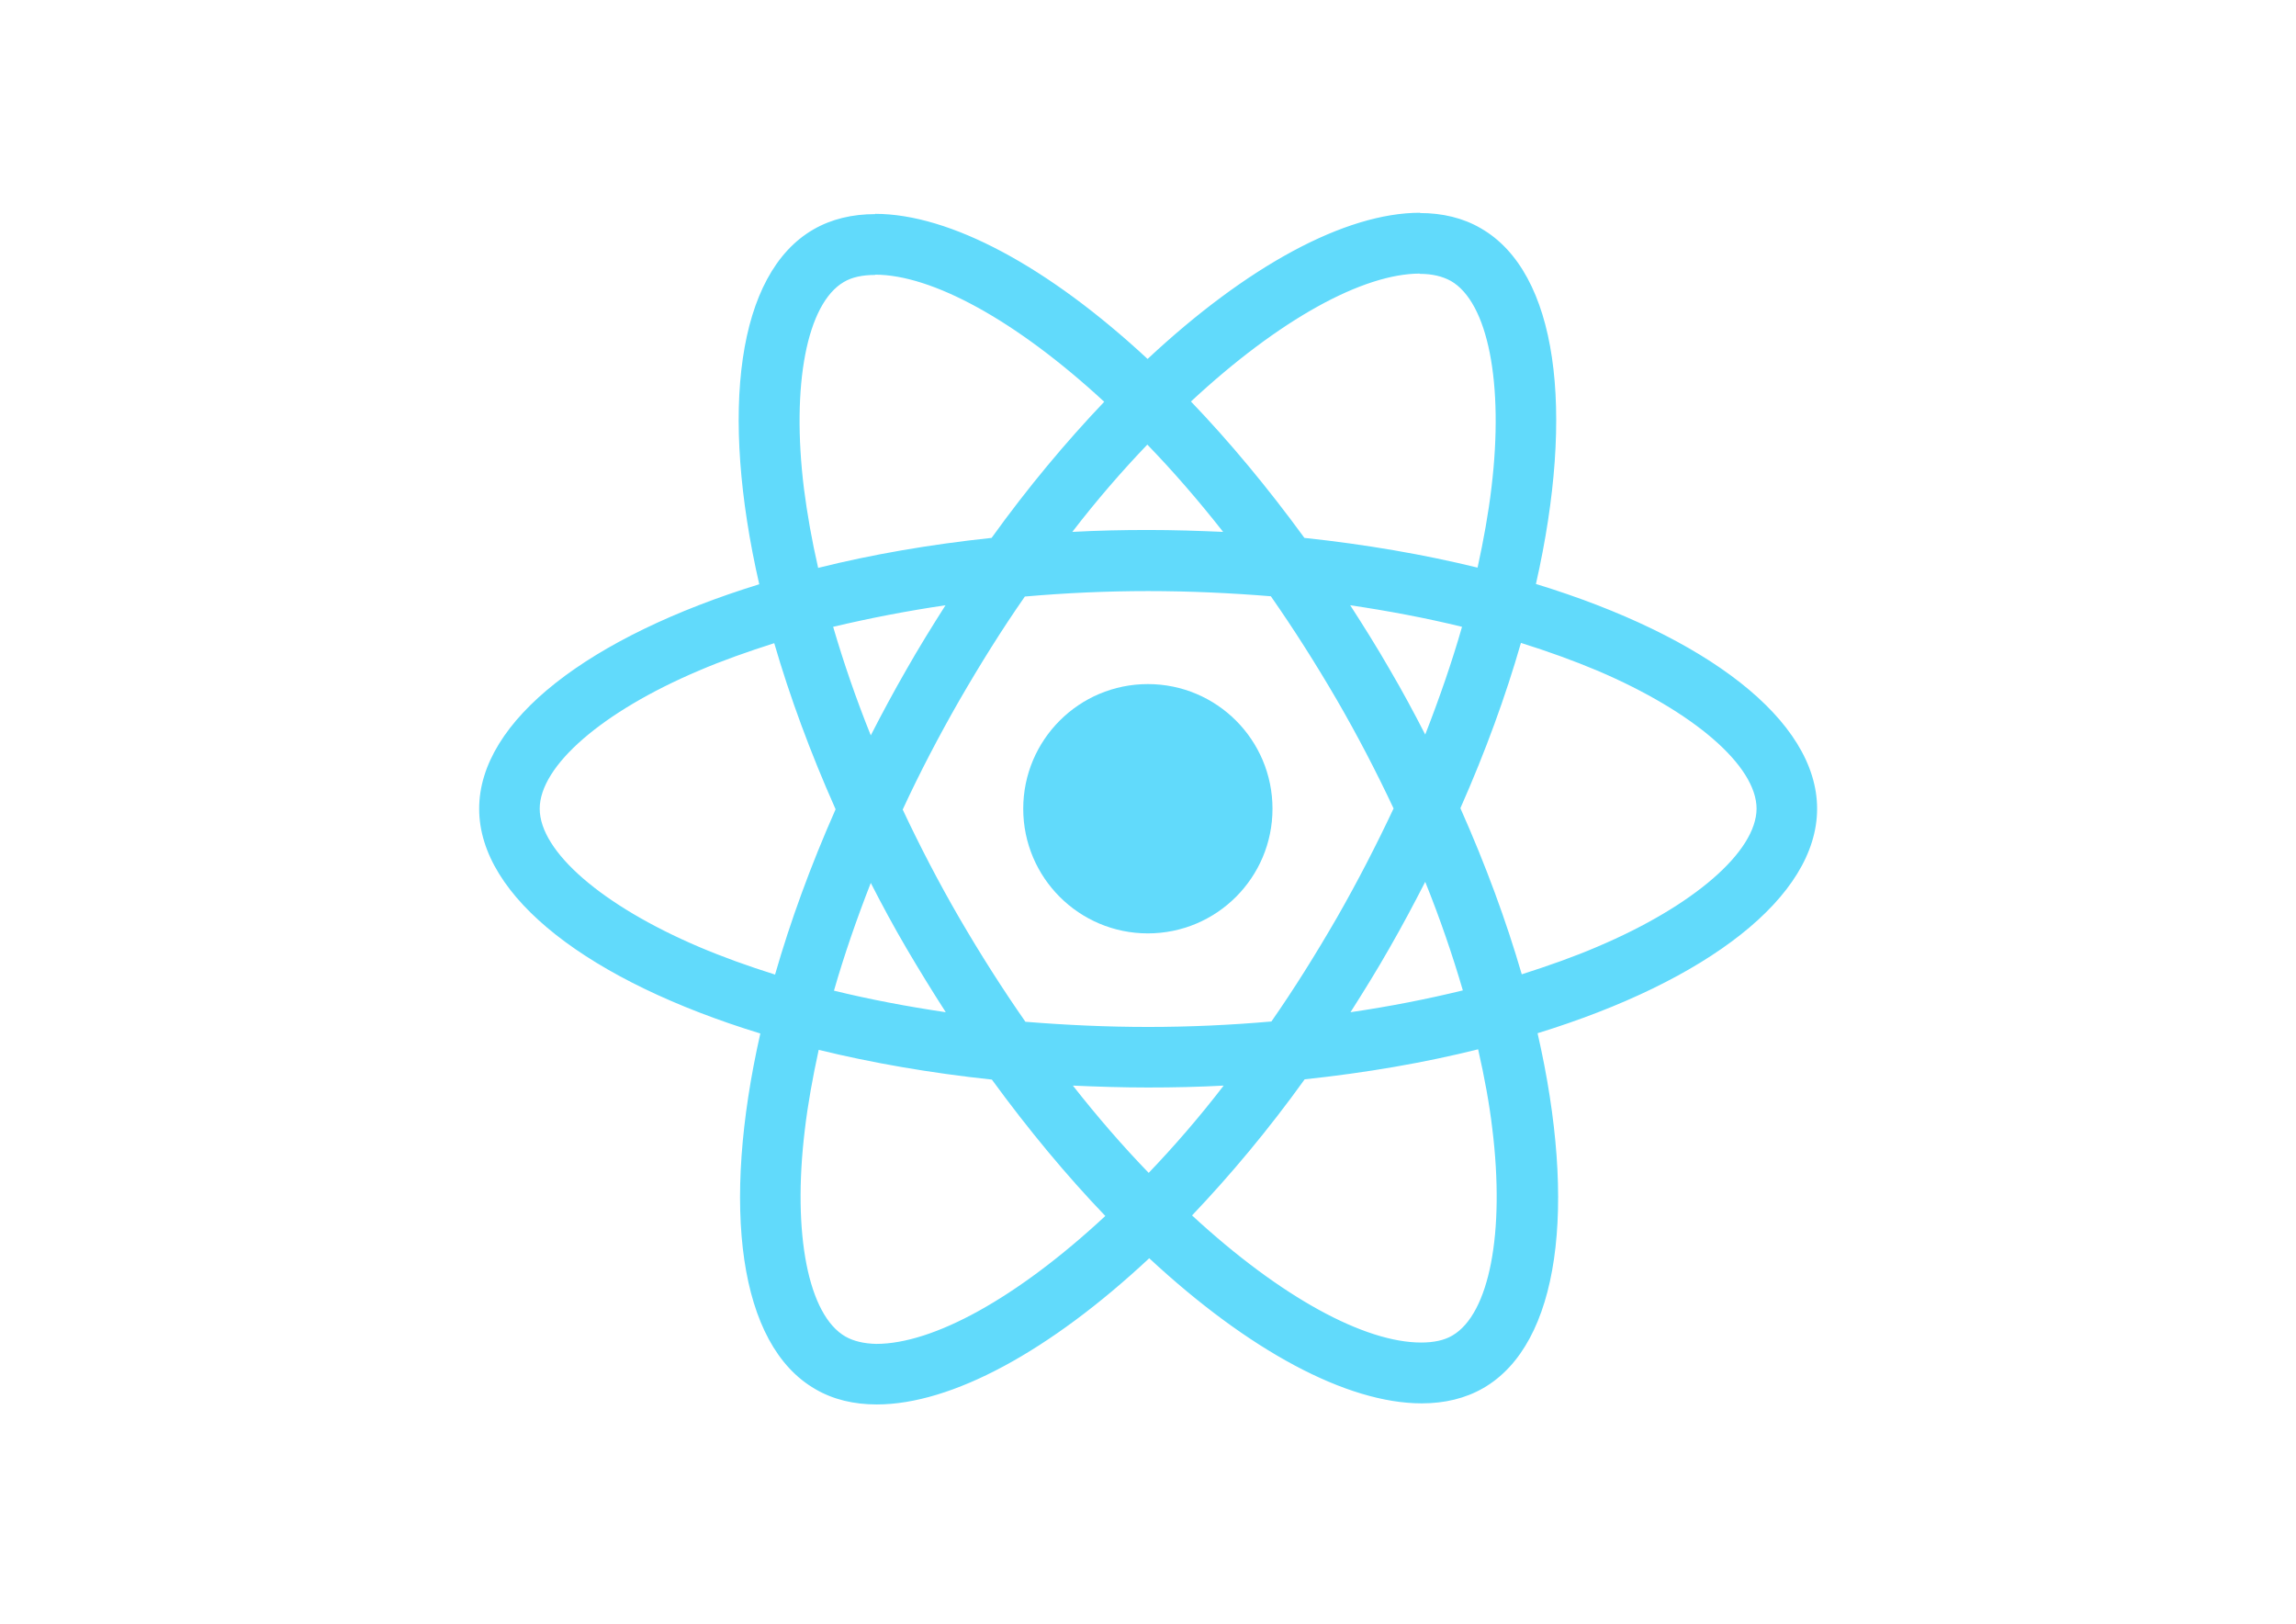
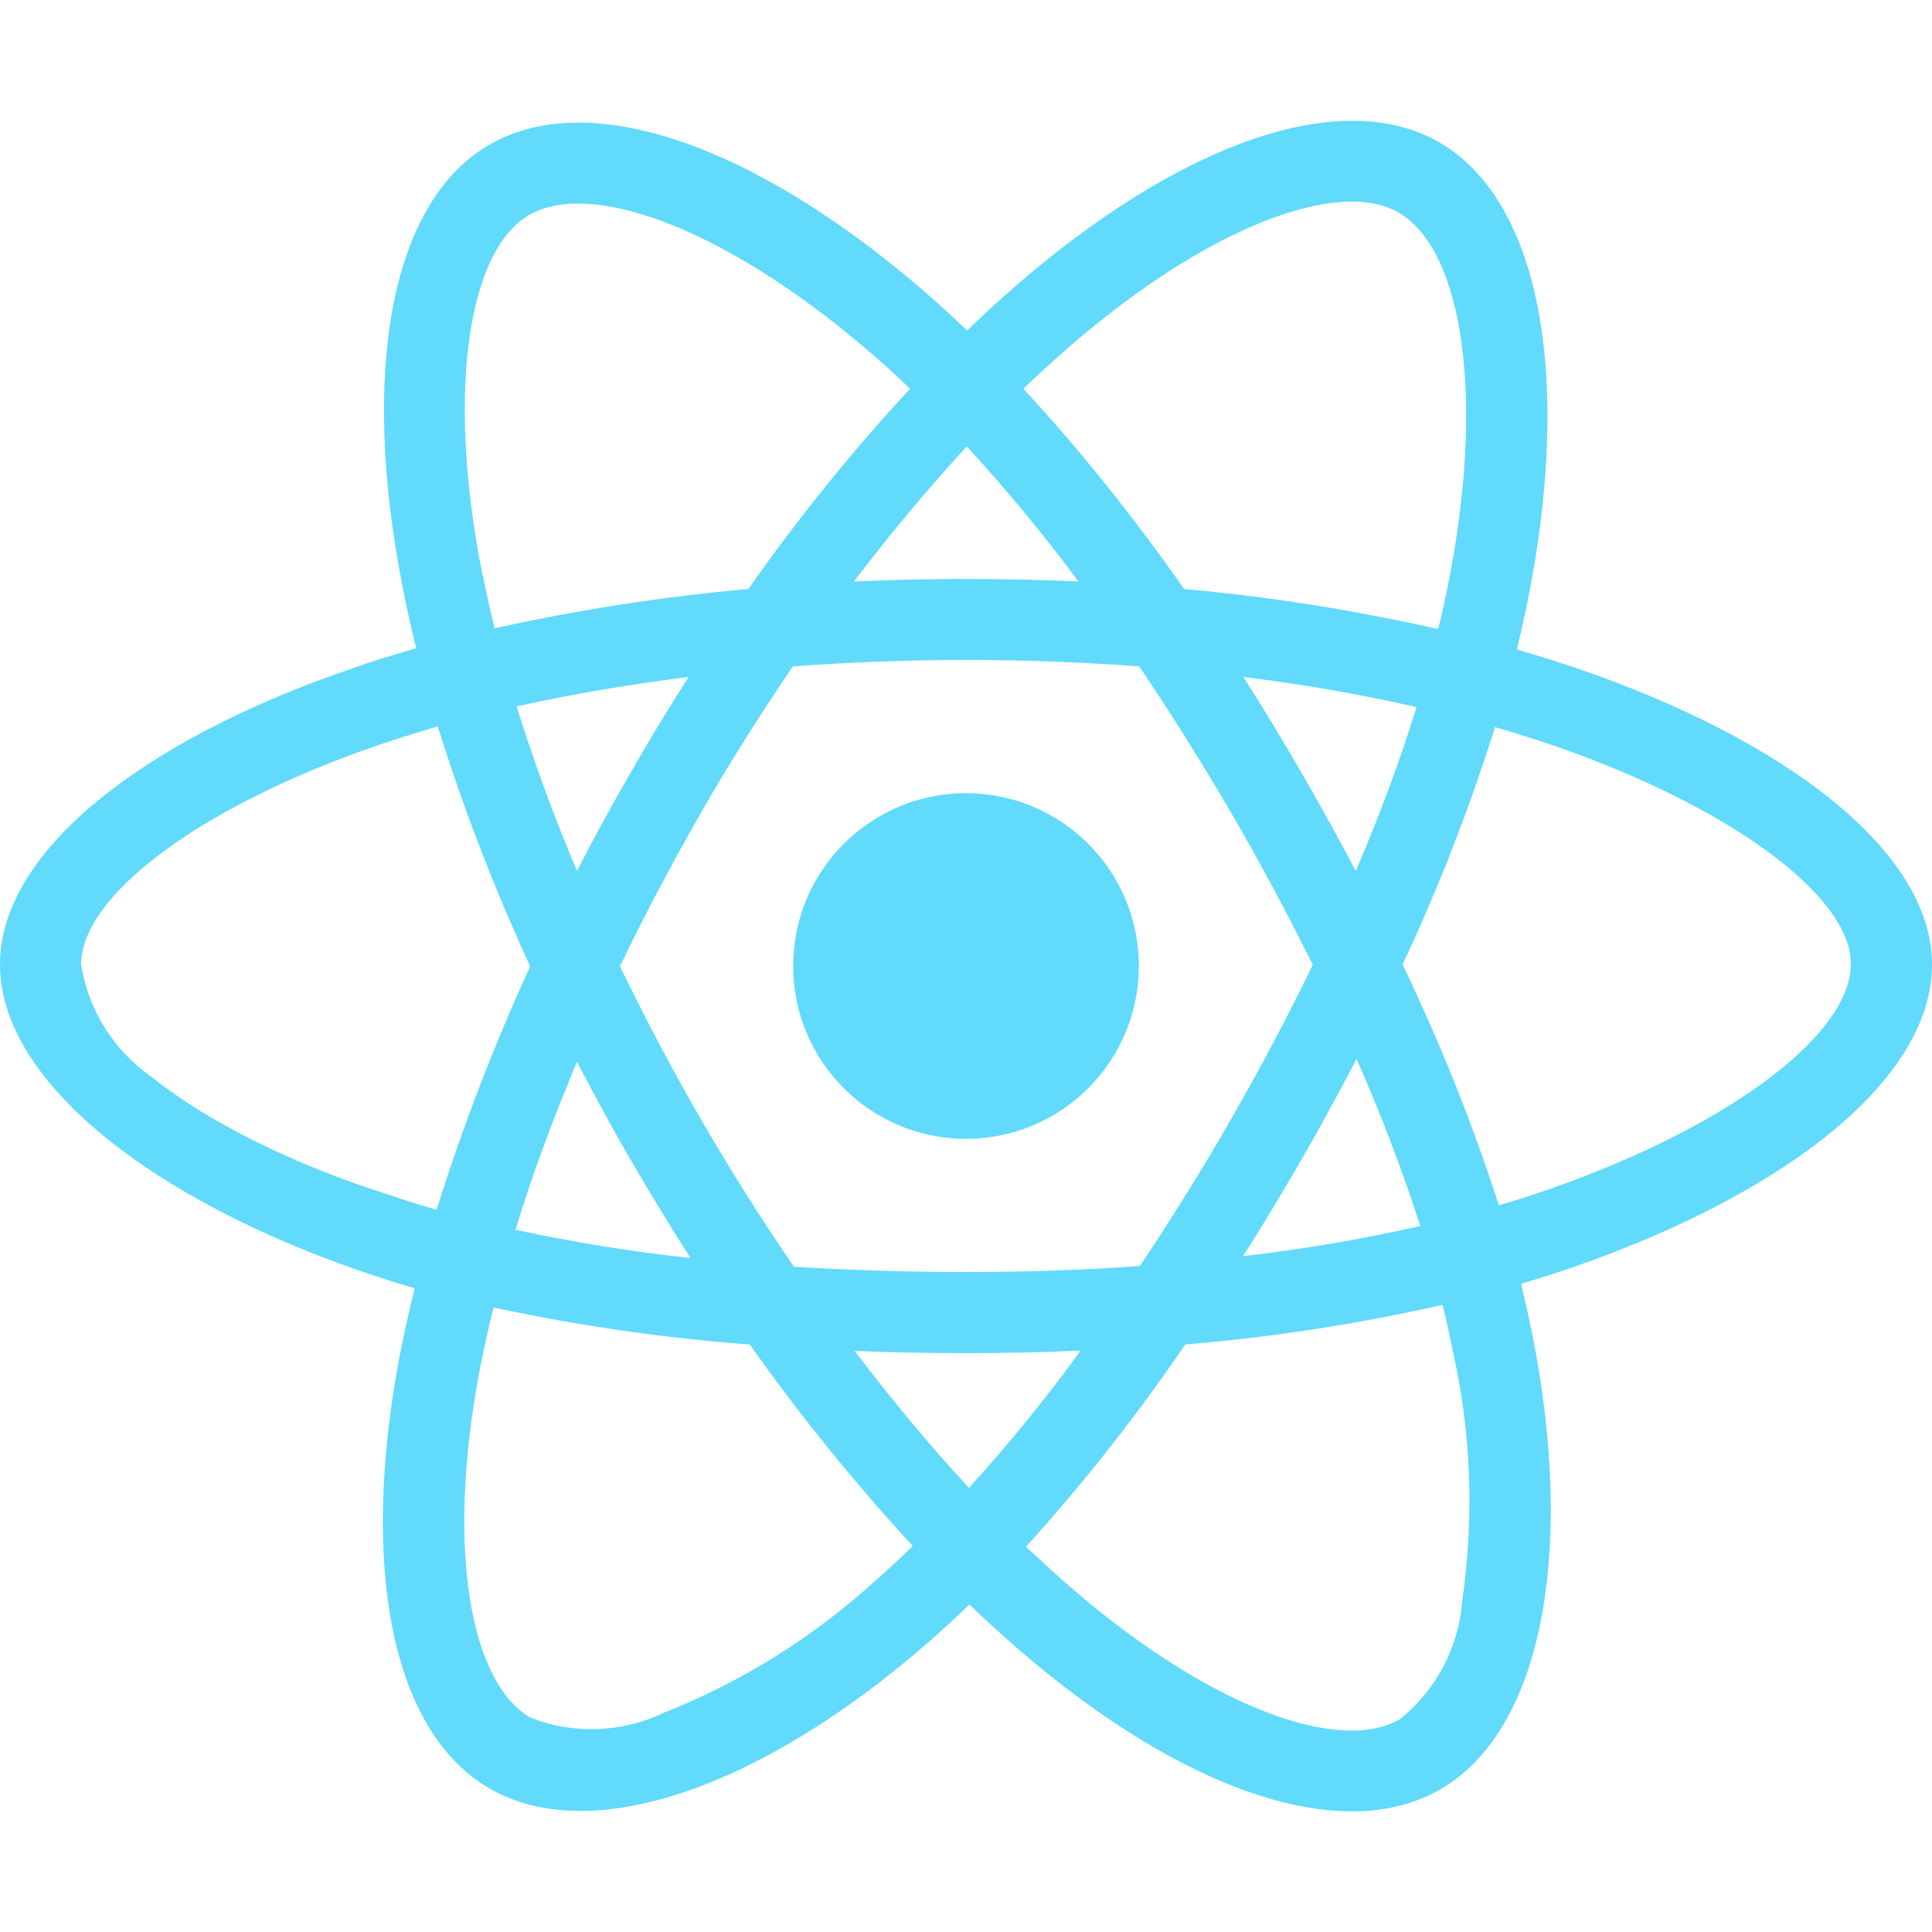
- <svg xmlns="http://www.w3.org/2000/svg" viewBox="0 0 841.9 595.3">
-   <g fill="#61DAFB">
-     <path d="M666.3 296.5c0-32.5-40.7-63.3-103.1-82.4 14.4-63.6 8-114.2-20.2-130.4-6.5-3.8-14.1-5.6-22.4-5.6v22.3c4.6 0 8.3.9 11.4 2.6 13.6 7.8 19.5 37.5 14.9 75.7-1.1 9.4-2.9 19.3-5.1 29.4-19.6-4.8-41-8.5-63.5-10.9-13.5-18.5-27.5-35.3-41.6-50 32.6-30.3 63.2-46.9 84-46.9V78c-27.5 0-63.5 19.6-99.9 53.6-36.4-33.8-72.4-53.2-99.9-53.2v22.3c20.7 0 51.4 16.5 84 46.6-14 14.7-28 31.4-41.3 49.9-22.6 2.4-44 6.1-63.6 11-2.3-10-4-19.7-5.2-29-4.7-38.2 1.1-67.9 14.6-75.8 3-1.8 6.9-2.6 11.5-2.6V78.5c-8.4 0-16 1.8-22.6 5.6-28.1 16.2-34.4 66.7-19.9 130.1-62.2 19.2-102.7 49.9-102.7 82.3 0 32.5 40.7 63.3 103.1 82.4-14.4 63.6-8 114.2 20.2 130.4 6.5 3.8 14.1 5.6 22.5 5.6 27.5 0 63.5-19.6 99.9-53.6 36.4 33.8 72.4 53.2 99.9 53.2 8.4 0 16-1.8 22.6-5.6 28.1-16.2 34.4-66.7 19.9-130.1 62-19.1 102.5-49.9 102.5-82.3zm-130.2-66.7c-3.7 12.9-8.3 26.2-13.5 39.5-4.1-8-8.4-16-13.1-24-4.6-8-9.5-15.8-14.4-23.4 14.2 2.1 27.9 4.7 41 7.9zm-45.8 106.5c-7.8 13.5-15.8 26.3-24.1 38.2-14.9 1.3-30 2-45.2 2-15.1 0-30.2-.7-45-1.9-8.3-11.9-16.4-24.6-24.2-38-7.6-13.1-14.5-26.4-20.8-39.8 6.2-13.4 13.2-26.8 20.7-39.9 7.8-13.5 15.8-26.3 24.1-38.2 14.9-1.3 30-2 45.2-2 15.1 0 30.2.7 45 1.9 8.3 11.9 16.4 24.6 24.2 38 7.6 13.1 14.5 26.4 20.8 39.8-6.3 13.4-13.2 26.8-20.7 39.9zm32.3-13c5.4 13.4 10 26.8 13.8 39.8-13.1 3.2-26.9 5.9-41.2 8 4.9-7.7 9.8-15.6 14.4-23.7 4.6-8 8.9-16.1 13-24.1zM421.2 430c-9.3-9.6-18.6-20.3-27.8-32 9 .4 18.2.7 27.5.7 9.4 0 18.7-.2 27.8-.7-9 11.7-18.3 22.4-27.5 32zm-74.4-58.9c-14.2-2.1-27.9-4.7-41-7.9 3.7-12.9 8.3-26.2 13.5-39.5 4.1 8 8.4 16 13.1 24 4.7 8 9.5 15.8 14.4 23.4zM420.7 163c9.3 9.6 18.6 20.3 27.8 32-9-.4-18.2-.7-27.5-.7-9.4 0-18.7.2-27.8.7 9-11.7 18.3-22.4 27.5-32zm-74 58.9c-4.9 7.7-9.8 15.6-14.4 23.7-4.6 8-8.9 16-13 24-5.4-13.4-10-26.8-13.8-39.8 13.1-3.1 26.9-5.8 41.2-7.9zm-90.5 125.2c-35.4-15.1-58.3-34.9-58.3-50.6 0-15.7 22.9-35.6 58.3-50.6 8.6-3.7 18-7 27.7-10.1 5.7 19.6 13.2 40 22.5 60.9-9.2 20.8-16.6 41.1-22.2 60.6-9.9-3.1-19.3-6.5-28-10.2zM310 490c-13.6-7.8-19.5-37.5-14.9-75.7 1.1-9.4 2.9-19.3 5.1-29.4 19.6 4.8 41 8.5 63.5 10.9 13.5 18.5 27.5 35.3 41.6 50-32.6 30.3-63.2 46.9-84 46.9-4.5-.1-8.3-1-11.3-2.7zm237.2-76.2c4.7 38.2-1.1 67.9-14.6 75.8-3 1.8-6.9 2.6-11.5 2.6-20.7 0-51.4-16.5-84-46.6 14-14.7 28-31.4 41.3-49.9 22.6-2.4 44-6.1 63.6-11 2.3 10.1 4.1 19.8 5.2 29.1zm38.5-66.7c-8.6 3.7-18 7-27.7 10.1-5.7-19.6-13.2-40-22.5-60.9 9.2-20.8 16.6-41.1 22.2-60.6 9.9 3.1 19.3 6.5 28.1 10.2 35.4 15.1 58.3 34.9 58.3 50.6-.1 15.7-23 35.6-58.4 50.6zM320.8 78.4z" />
-     <circle cx="420.9" cy="296.5" r="45.7" />
-     <path d="M520.5 78.1z" />
-   </g>
+ <svg xmlns="http://www.w3.org/2000/svg" viewBox="0 0 512 512" fill="#61DAFB">
+   <path d="M418.2 177.2c-5.4-1.8-10.8-3.5-16.2-5.1.9-3.7 1.7-7.4 2.5-11.1 12.3-59.6 4.2-107.5-23.1-123.3-26.3-15.1-69.2.6-112.6 38.4-4.3 3.7-8.5 7.6-12.5 11.5-2.7-2.6-5.5-5.2-8.3-7.7-45.5-40.4-91.1-57.4-118.4-41.5-26.2 15.2-34 60.3-23 116.7 1.1 5.6 2.3 11.1 3.7 16.7-6.4 1.8-12.7 3.8-18.6 5.9C38.3 196.2 0 225.4 0 255.6c0 31.2 40.8 62.5 96.3 81.5 4.5 1.5 9 3 13.6 4.3-1.5 6-2.8 11.9-4 18-10.5 55.5-2.3 99.5 23.9 114.6 27 15.6 72.4-.4 116.6-39.1 3.5-3.1 7-6.3 10.5-9.7 4.4 4.3 9 8.4 13.6 12.4 42.8 36.8 85.1 51.7 111.2 36.6 27-15.6 35.8-62.9 24.4-120.5-.9-4.4-1.9-8.9-3-13.5 3.2-.9 6.3-1.9 9.4-2.9 57.7-19.1 99.5-50 99.5-81.7 0-30.3-39.4-59.7-93.8-78.4zM282.9 92.3c37.2-32.4 71.9-45.1 87.7-36 16.9 9.7 23.4 48.9 12.8 100.4-.7 3.4-1.4 6.7-2.3 10-22.2-5-44.7-8.6-67.3-10.6-13-18.6-27.2-36.4-42.6-53.1 3.9-3.7 7.7-7.2 11.7-10.7zM167.2 307.5c5.1 8.7 10.3 17.4 15.8 25.9-15.6-1.7-31.1-4.2-46.4-7.5 4.4-14.4 9.9-29.3 16.3-44.5 4.6 8.8 9.3 17.5 14.3 26.1zm-30.3-120.3c14.4-3.2 29.7-5.8 45.6-7.8-5.3 8.3-10.5 16.8-15.4 25.4-4.9 8.5-9.7 17.2-14.2 26-6.3-14.9-11.6-29.5-16-43.6zm27.4 68.9c6.6-13.8 13.8-27.3 21.4-40.6s15.8-26.2 24.4-38.9c15-1.1 30.3-1.7 45.9-1.7s31 .6 45.9 1.7c8.5 12.6 16.6 25.5 24.3 38.7s14.9 26.7 21.7 40.4c-6.7 13.8-13.9 27.4-21.6 40.8-7.6 13.3-15.7 26.2-24.2 39-14.9 1.1-30.4 1.6-46.1 1.6s-30.9-.5-45.6-1.4c-8.7-12.7-16.9-25.7-24.6-39s-14.8-26.8-21.5-40.6zm180.6 51.2c5.1-8.8 9.9-17.7 14.6-26.7 6.4 14.5 12 29.2 16.9 44.3-15.5 3.5-31.2 6.2-47 8 5.4-8.4 10.5-17 15.5-25.6zm14.4-76.5c-4.7-8.8-9.5-17.6-14.5-26.2-4.9-8.5-10-16.9-15.3-25.2 16.1 2 31.5 4.7 45.9 8-4.6 14.8-10 29.2-16.1 43.4zM256.2 118.3c10.5 11.4 20.4 23.4 29.6 35.8-19.8-.9-39.7-.9-59.5 0 9.8-12.9 19.9-24.9 29.9-35.8zM140.2 57c16.8-9.8 54.1 4.2 93.4 39 2.5 2.2 5 4.6 7.6 7-15.5 16.7-29.8 34.5-42.9 53.1-22.6 2-45 5.5-67.2 10.4-1.3-5.1-2.4-10.3-3.5-15.5-9.4-48.4-3.2-84.9 12.6-94zm-24.5 263.6c-4.2-1.2-8.3-2.5-12.4-3.9-21.3-6.7-45.5-17.3-63-31.2-10.1-7-16.9-17.8-18.8-29.9 0-18.3 31.6-41.7 77.2-57.6 5.7-2 11.5-3.8 17.3-5.5 6.8 21.7 15 43 24.5 63.6-9.6 20.9-17.9 42.5-24.8 64.5zm116.6 98c-16.5 15.1-35.6 27.1-56.4 35.3-11.1 5.3-23.9 5.8-35.3 1.3-15.9-9.2-22.5-44.5-13.5-92 1.1-5.6 2.3-11.2 3.7-16.7 22.4 4.8 45 8.1 67.9 9.8 13.2 18.7 27.7 36.6 43.2 53.4-3.2 3.1-6.4 6.1-9.6 8.9zm24.5-24.3c-10.2-11-20.4-23.2-30.3-36.3 9.6.4 19.5.6 29.5.6 10.3 0 20.4-.2 30.4-.7-9.2 12.7-19.1 24.8-29.6 36.4zm130.7 30c-.9 12.2-6.9 23.6-16.5 31.3-15.9 9.2-49.8-2.8-86.4-34.2-4.2-3.6-8.4-7.5-12.7-11.5 15.3-16.9 29.4-34.8 42.2-53.6 22.9-1.9 45.7-5.4 68.2-10.5 1 4.1 1.9 8.2 2.7 12.2 4.9 21.6 5.7 44.1 2.5 66.3zm18.2-107.5c-2.8.9-5.6 1.8-8.5 2.6-7-21.8-15.6-43.1-25.5-63.8 9.6-20.4 17.7-41.4 24.5-62.9 5.2 1.5 10.2 3.1 15 4.7 46.6 16 79.3 39.8 79.3 58 0 19.6-34.9 44.9-84.8 61.4zm-149.7-15c25.3 0 45.8-20.5 45.8-45.8s-20.5-45.8-45.8-45.8c-25.3 0-45.8 20.5-45.8 45.8s20.5 45.8 45.8 45.8z" />
</svg>
